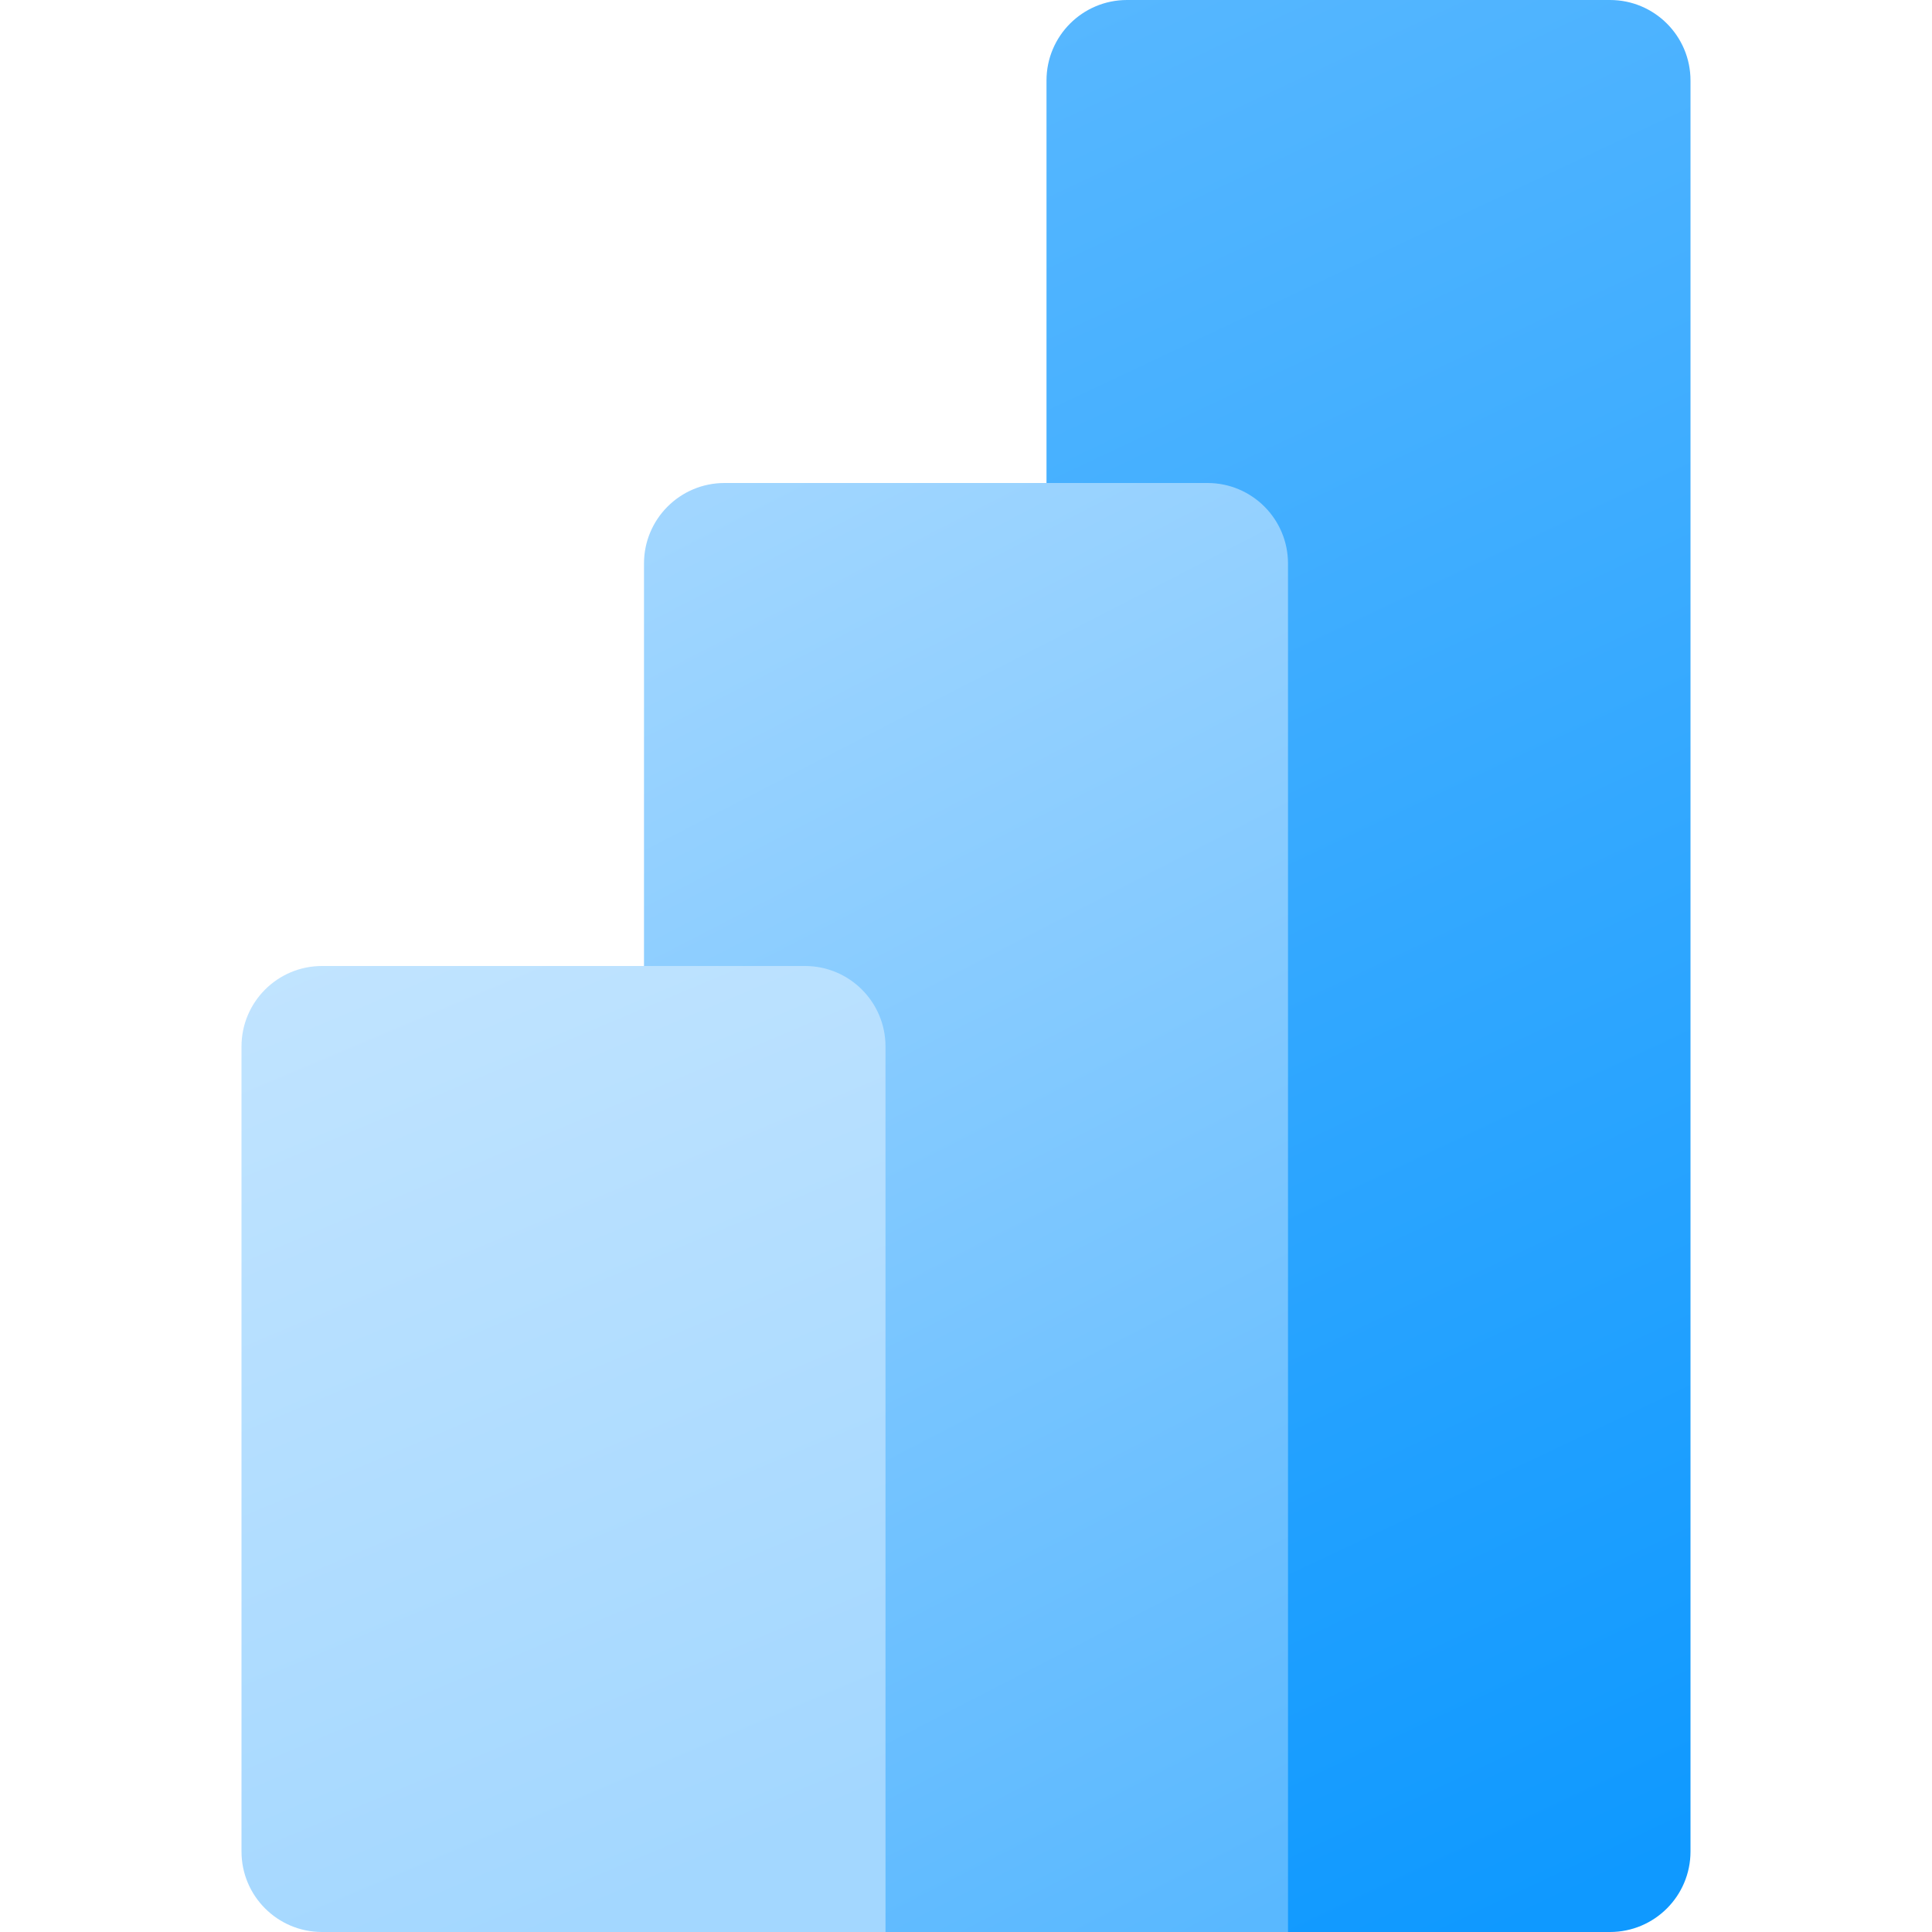
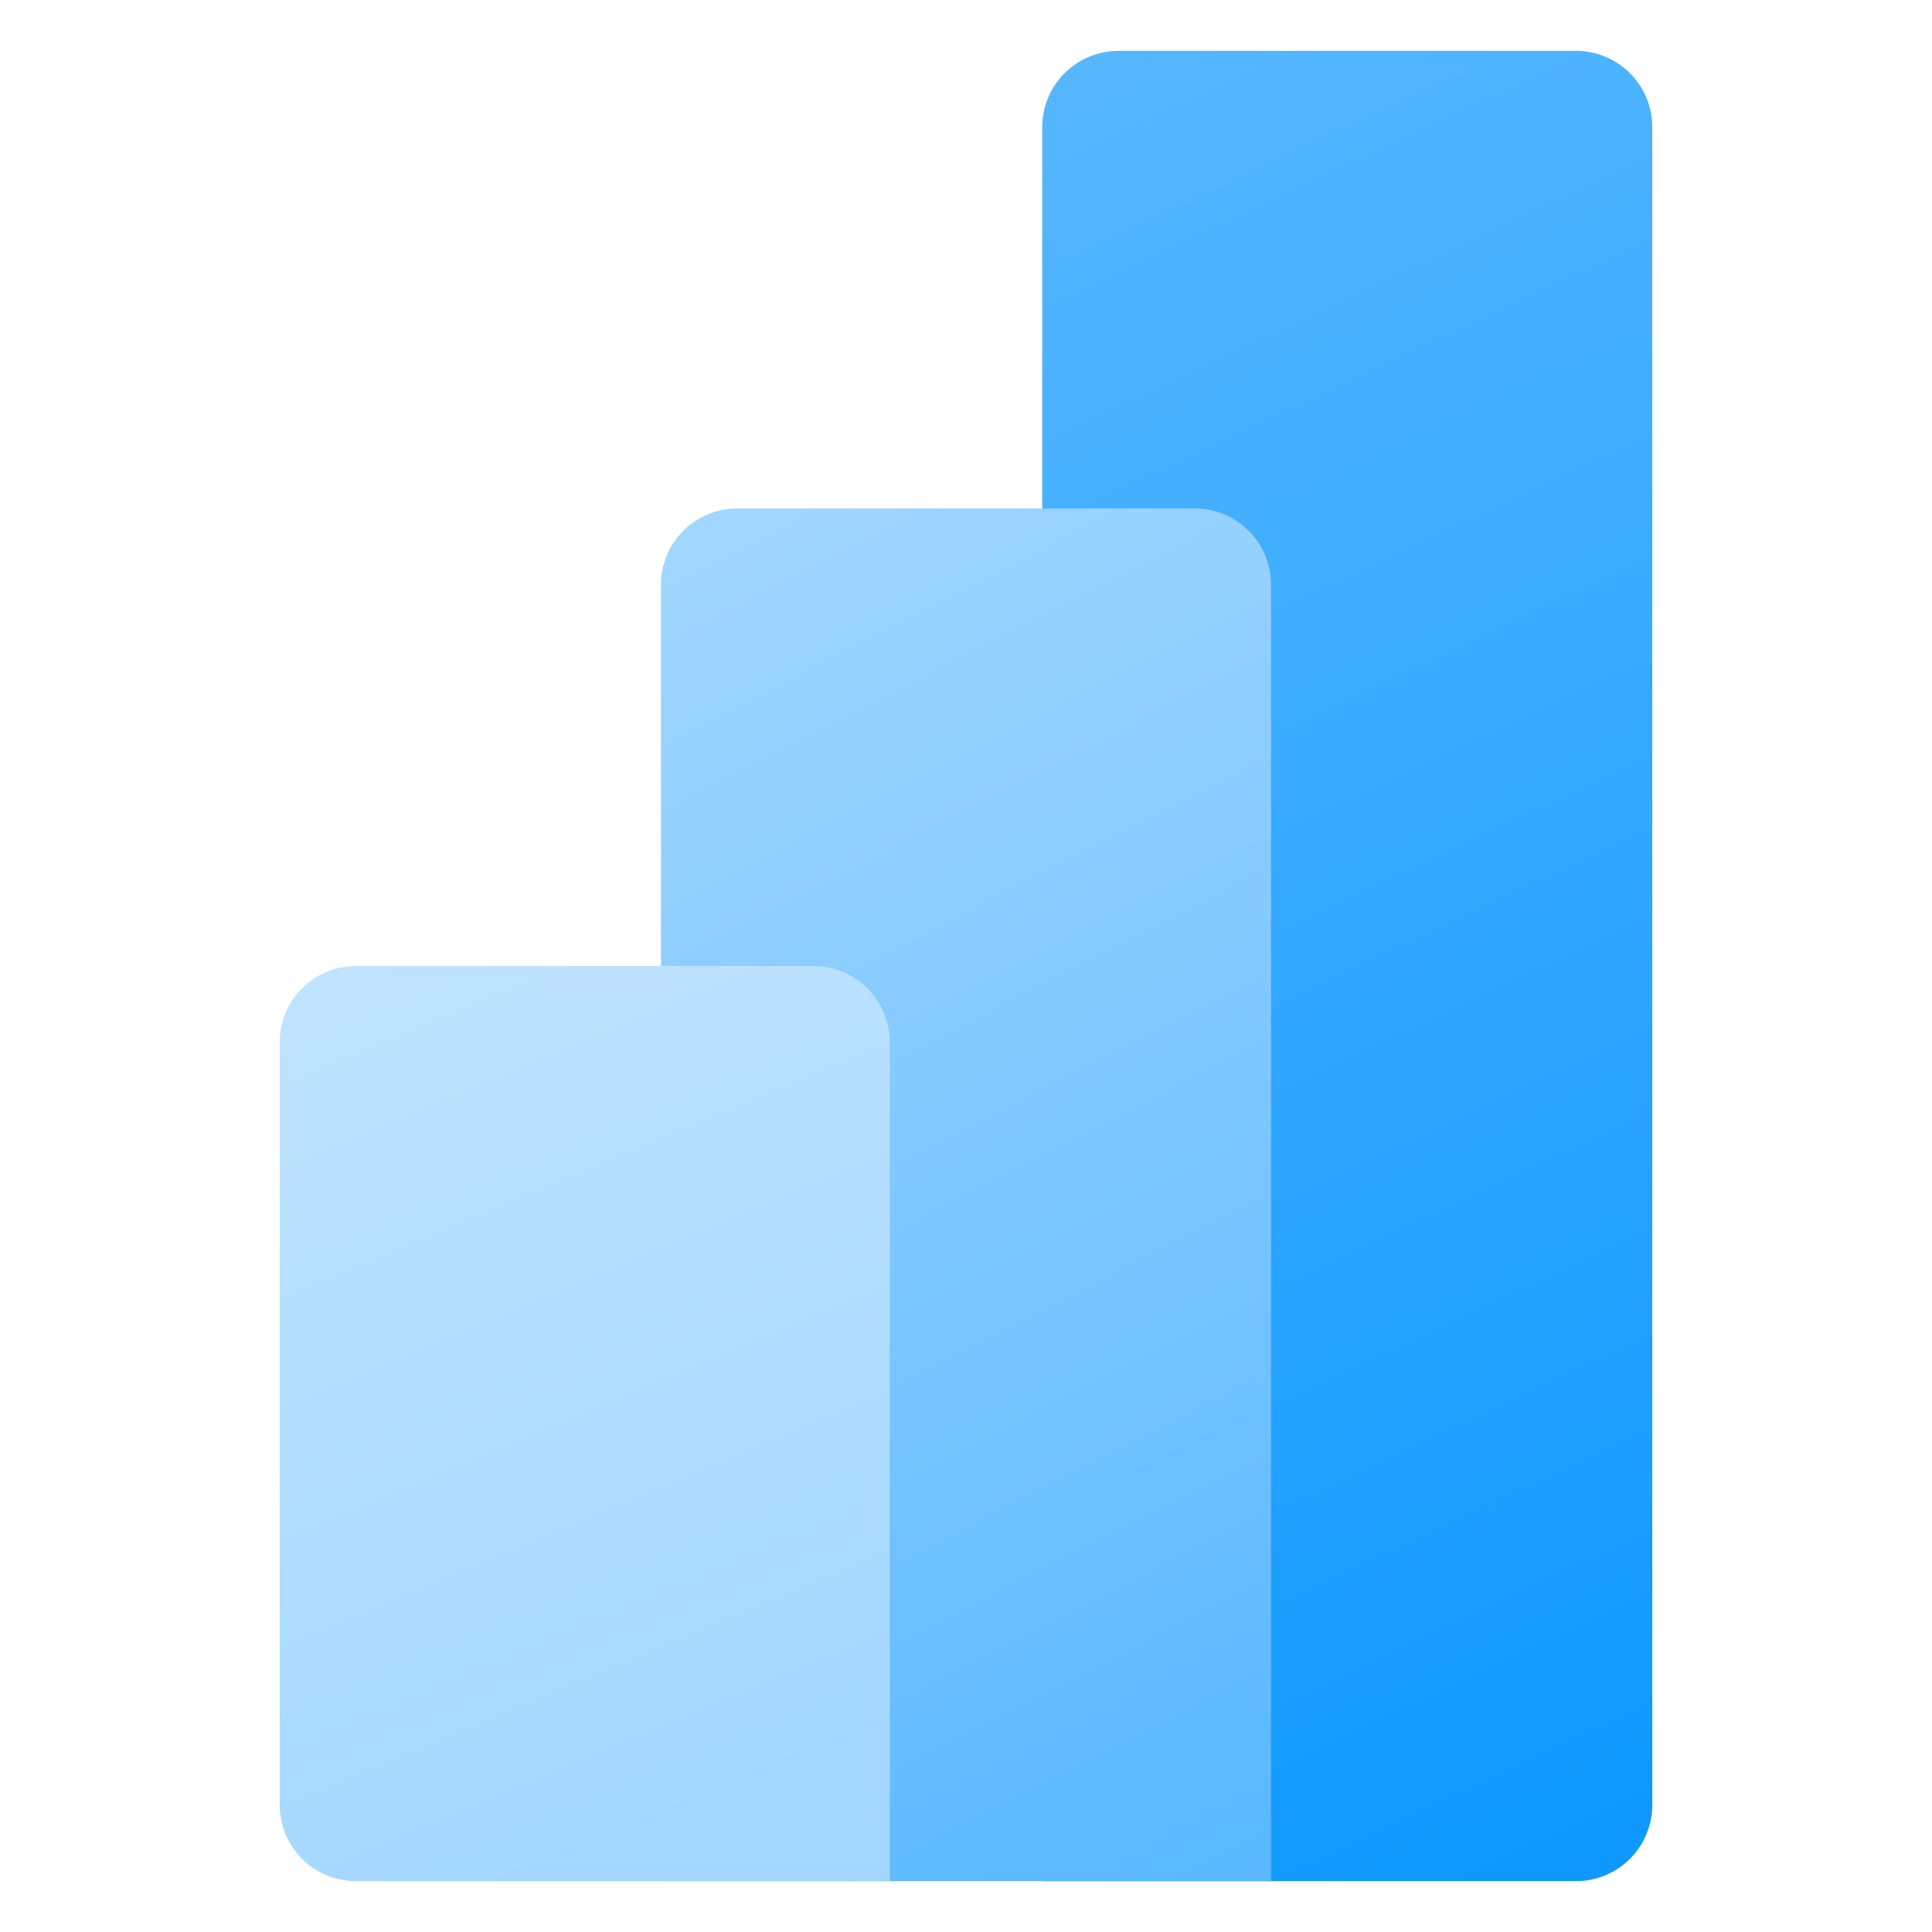
- <svg xmlns="http://www.w3.org/2000/svg" version="1.1" width="70" height="70" viewBox="0, 0, 96, 96" id="FxSymbol0-023" class="" role="presentation" focusable="false" data-type="1">
-   <g>
-     <g clip-path="url(#40fd3475-21aa-4a8a-956c-13a617e35022)">
-       <path d="M84 0 v96 H52 V0 z" style="fill:url(#40fd3475-21aa-4a8a-956c-13a617e3501f);" />
-       <path d="M64 28 v68 H32 V24 h28 a4 4 0 0 1 4 4 z" style="fill:url(#40fd3475-21aa-4a8a-956c-13a617e35020);" />
-       <path d="M12 48 v48 h32 V52 a4 4 0 0 0 -4 -4 z" style="fill:url(#40fd3475-21aa-4a8a-956c-13a617e35021);" />
+ <svg xmlns="http://www.w3.org/2000/svg" id="e051aaf0-c11c-4c9b-b122-0e345a948faa" width="100%" height="70" viewBox="0 0 18 18" preserveAspectRatio="xMidYMid meet">
+   <defs>
+     <clipPath id="a704ce45-5ca0-410c-9835-3f7dd166dfb6">
+       <path d="M9.71,1.185a.711.711,0,0,1,.711-.711h4.263a.71.71,0,0,1,.71.711v15.63a.71.71,0,0,1-.71.711H3.316a.71.71,0,0,1-.71-.711V9.71A.71.71,0,0,1,3.316,9H6.158V5.448a.711.711,0,0,1,.711-.711H9.71Z" fill="none" />
+     </clipPath>
+     <linearGradient id="a7d0ea34-430c-4819-b9b1-0a8a2dfdd52b" x1="214.573" y1="491.263" x2="222.068" y2="507.151" gradientTransform="translate(-206 -490.699)" gradientUnits="userSpaceOnUse">
+       <stop offset="0" stop-color="#59B8FF" />
+       <stop offset="1" stop-color="#0F99FF" />
+     </linearGradient>
+     <linearGradient id="fa41d3b0-0611-4d16-b103-b71ec870a9cb" x1="211.689" y1="495.678" x2="217.993" y2="507.903" gradientTransform="translate(-206 -490.699)" gradientUnits="userSpaceOnUse">
+       <stop offset="0" stop-color="#A3D7FF" />
+       <stop offset="1" stop-color="#59B8FF" />
+     </linearGradient>
+     <linearGradient id="ea08d23a-67c8-409f-90e3-67e0ce891091" x1="209.39" y1="499.368" x2="212.873" y2="507.624" gradientTransform="translate(-206 -490.699)" gradientUnits="userSpaceOnUse">
+       <stop offset="0" stop-color="#C1E4FF" />
+       <stop offset="1" stop-color="#A3D7FF" />
+     </linearGradient>
+   </defs>
+   <g clip-path="url(#a704ce45-5ca0-410c-9835-3f7dd166dfb6)">
+     <g>
+       <path d="M15.394.474V17.526H9.71V.474Z" fill="url(#a7d0ea34-430c-4819-b9b1-0a8a2dfdd52b)" />
+       <path d="M11.842,5.448V17.526H6.158V4.737h4.973A.711.711,0,0,1,11.842,5.448Z" fill="url(#fa41d3b0-0611-4d16-b103-b71ec870a9cb)" />
+       <path d="M2.606,9v8.526H8.29V9.71A.711.711,0,0,0,7.579,9Z" fill="url(#ea08d23a-67c8-409f-90e3-67e0ce891091)" />
    </g>
  </g>
-   <defs>
-     <linearGradient x1="45.593" y1="95.494" x2="87.792" y2="6.047" gradientUnits="userSpaceOnUse" gradientTransform="matrix(1, 0, 0, -1, 0, 96)" id="40fd3475-21aa-4a8a-956c-13a617e3501f">
-       <stop offset="0%" stop-color="#59B8FF" />
-       <stop offset="100%" stop-color="#0F99FF" />
-     </linearGradient>
-     <linearGradient x1="29.359" y1="70.638" x2="64.848" y2="1.812" gradientUnits="userSpaceOnUse" gradientTransform="matrix(1, 0, 0, -1, 0, 96)" id="40fd3475-21aa-4a8a-956c-13a617e35020">
-       <stop offset="0%" stop-color="#A3D7FF" />
-       <stop offset="100%" stop-color="#59B8FF" />
-     </linearGradient>
-     <linearGradient x1="16.415" y1="49.863" x2="36.025" y2="3.385" gradientUnits="userSpaceOnUse" gradientTransform="matrix(1, 0, 0, -1, 0, 96)" id="40fd3475-21aa-4a8a-956c-13a617e35021">
-       <stop offset="0%" stop-color="#C1E4FF" />
-       <stop offset="100%" stop-color="#A3D7FF" />
-     </linearGradient>
-     <clipPath id="40fd3475-21aa-4a8a-956c-13a617e35022">
-       <path d="M52 4 a4 4 0 0 1 4 -4 h24 a4 4 0 0 1 4 4 v88 a4 4 0 0 1 -4 4 H16 a4 4 0 0 1 -4 -4 V52 a4 4 0 0 1 4 -4 h16 V28 a4 4 0 0 1 4 -4 h16 z" />
-     </clipPath>
-   </defs>
</svg>
